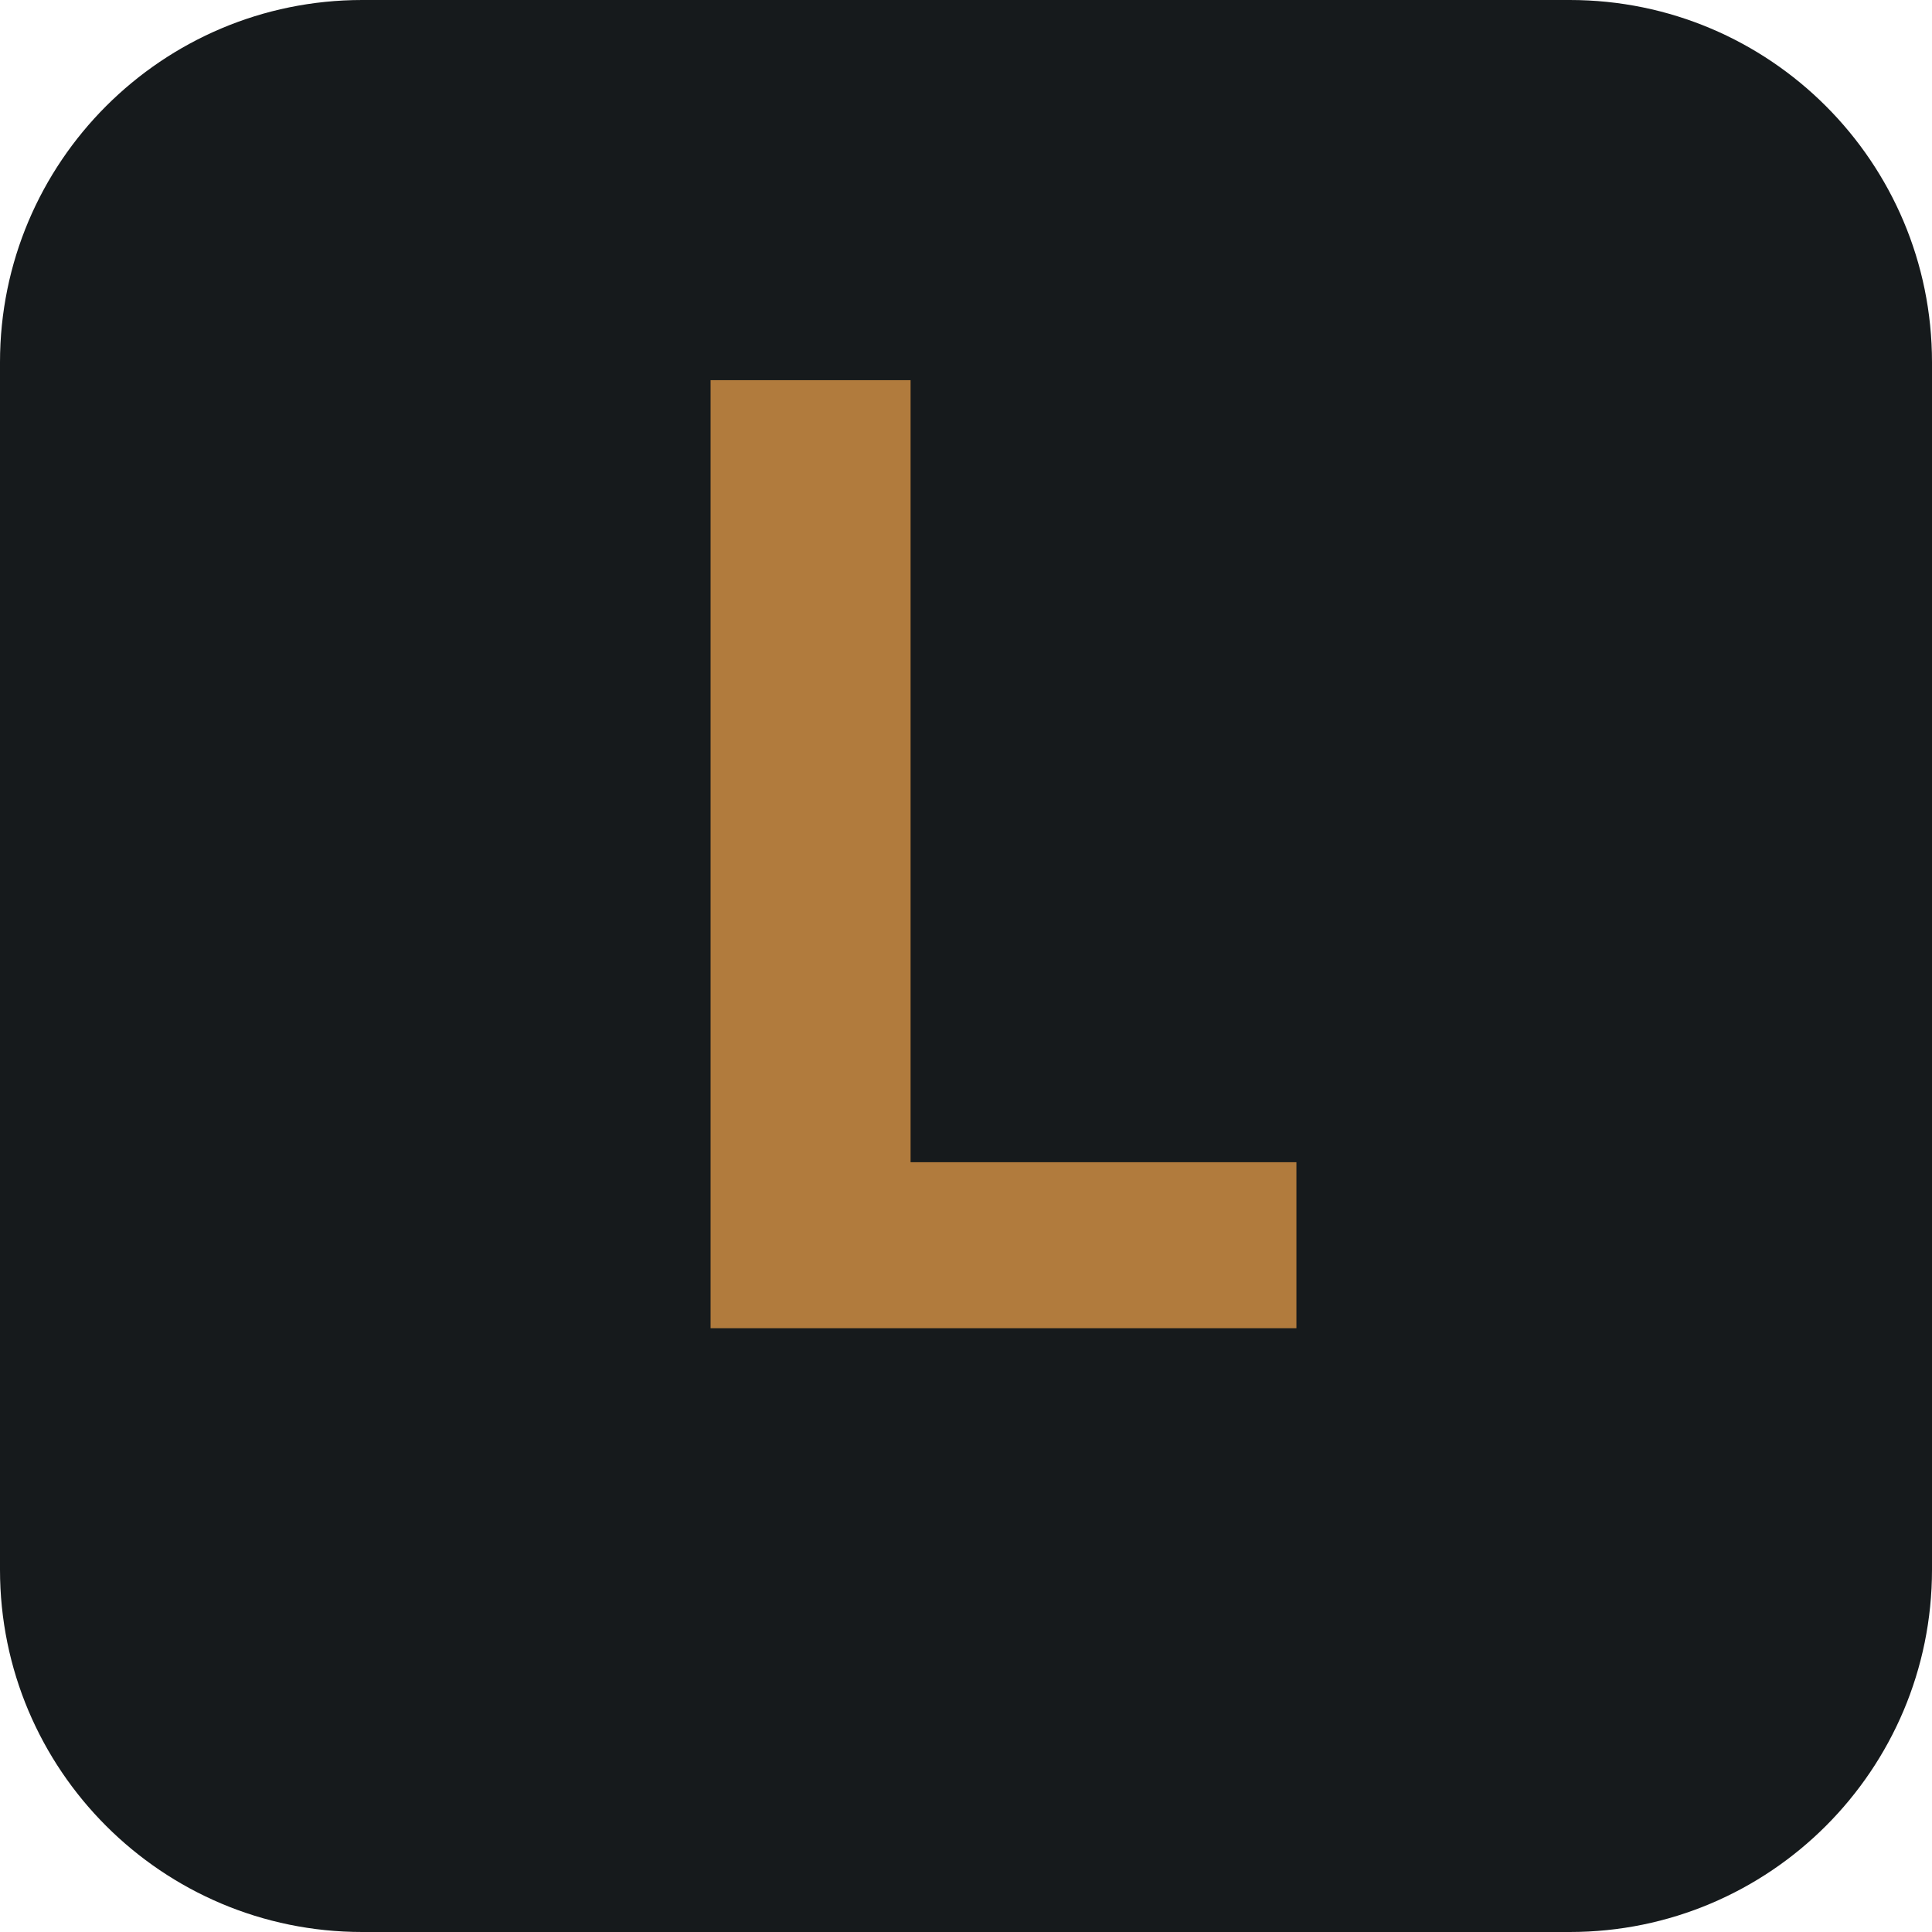
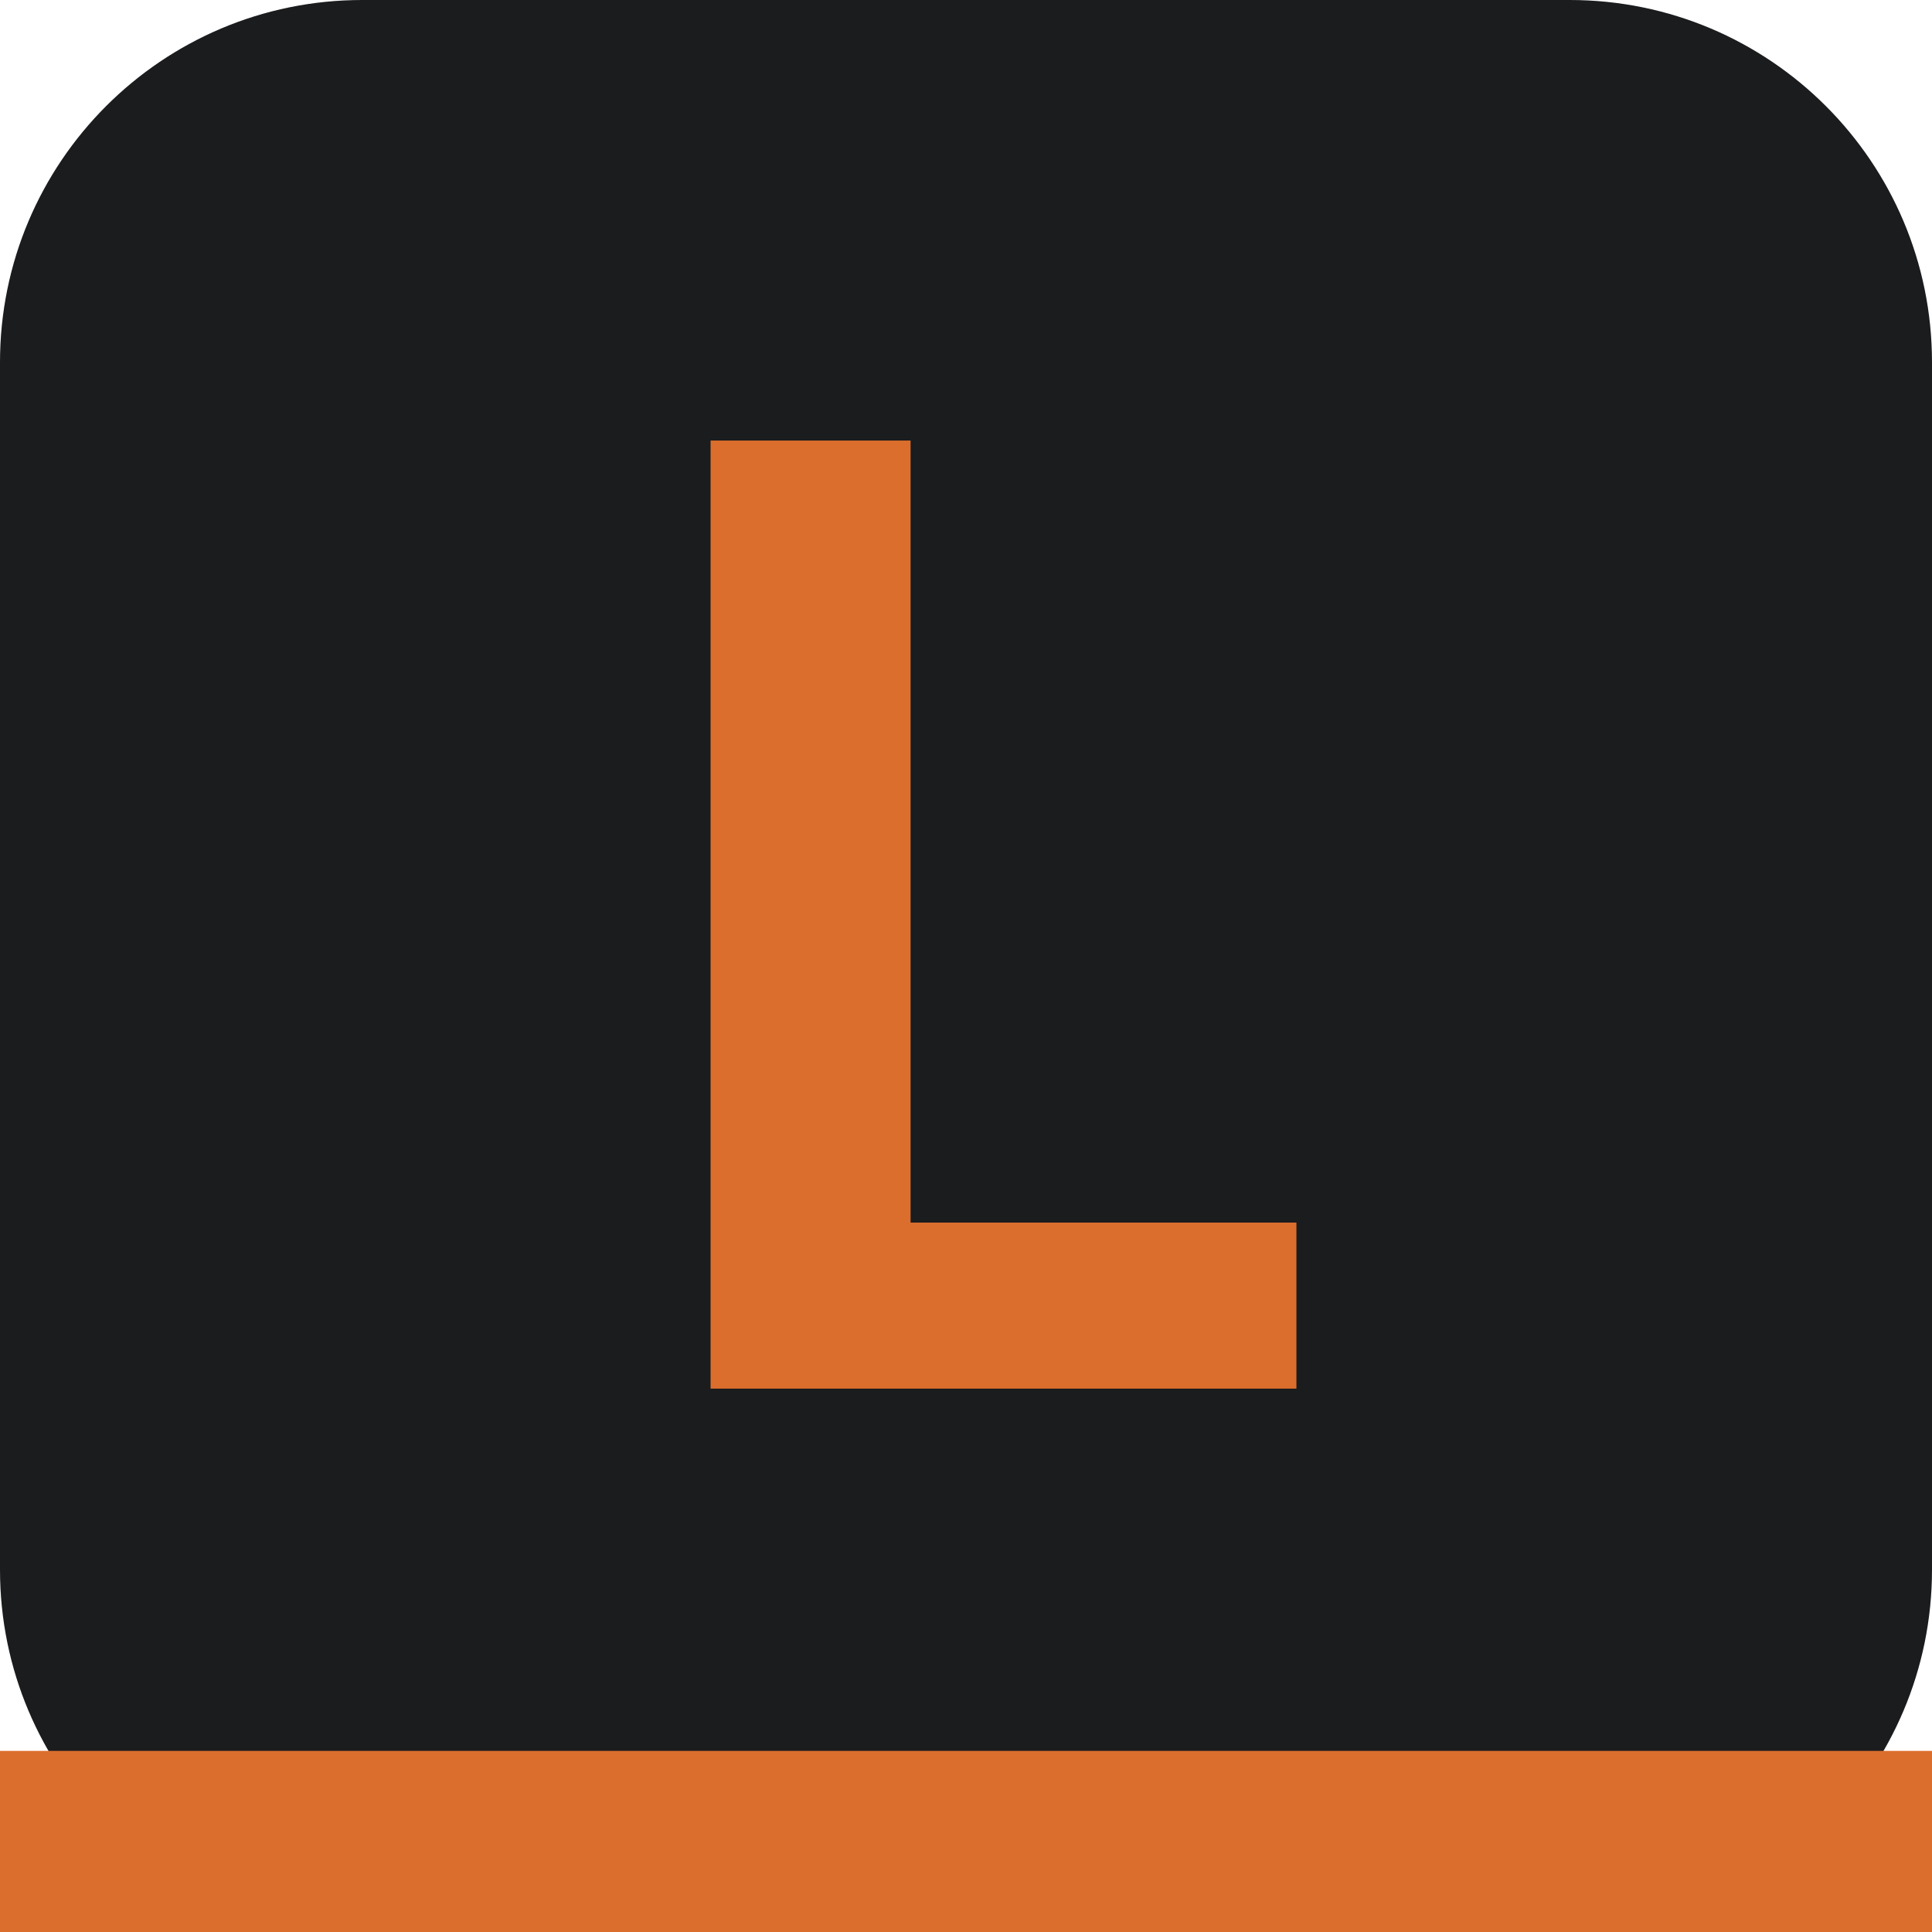
<svg xmlns="http://www.w3.org/2000/svg" viewBox="0 0 32 32">
-   <rect width="32" height="32" fill="#161A1C" rx="6" />
-   <text x="16" y="22" text-anchor="middle" font-family="Impact, sans-serif" font-weight="900" font-size="22" fill="#B17B3D">L</text>
+   <rect width="32" height="32" fill="#1A1C1E" rx="6" />
+   <rect y="29" width="32" height="3" fill="#DC6E2D" />
+   <text x="16" y="23" text-anchor="middle" font-family="Archivo, Impact, sans-serif" font-weight="900" font-size="22" fill="#DC6E2D">L</text>
</svg>
